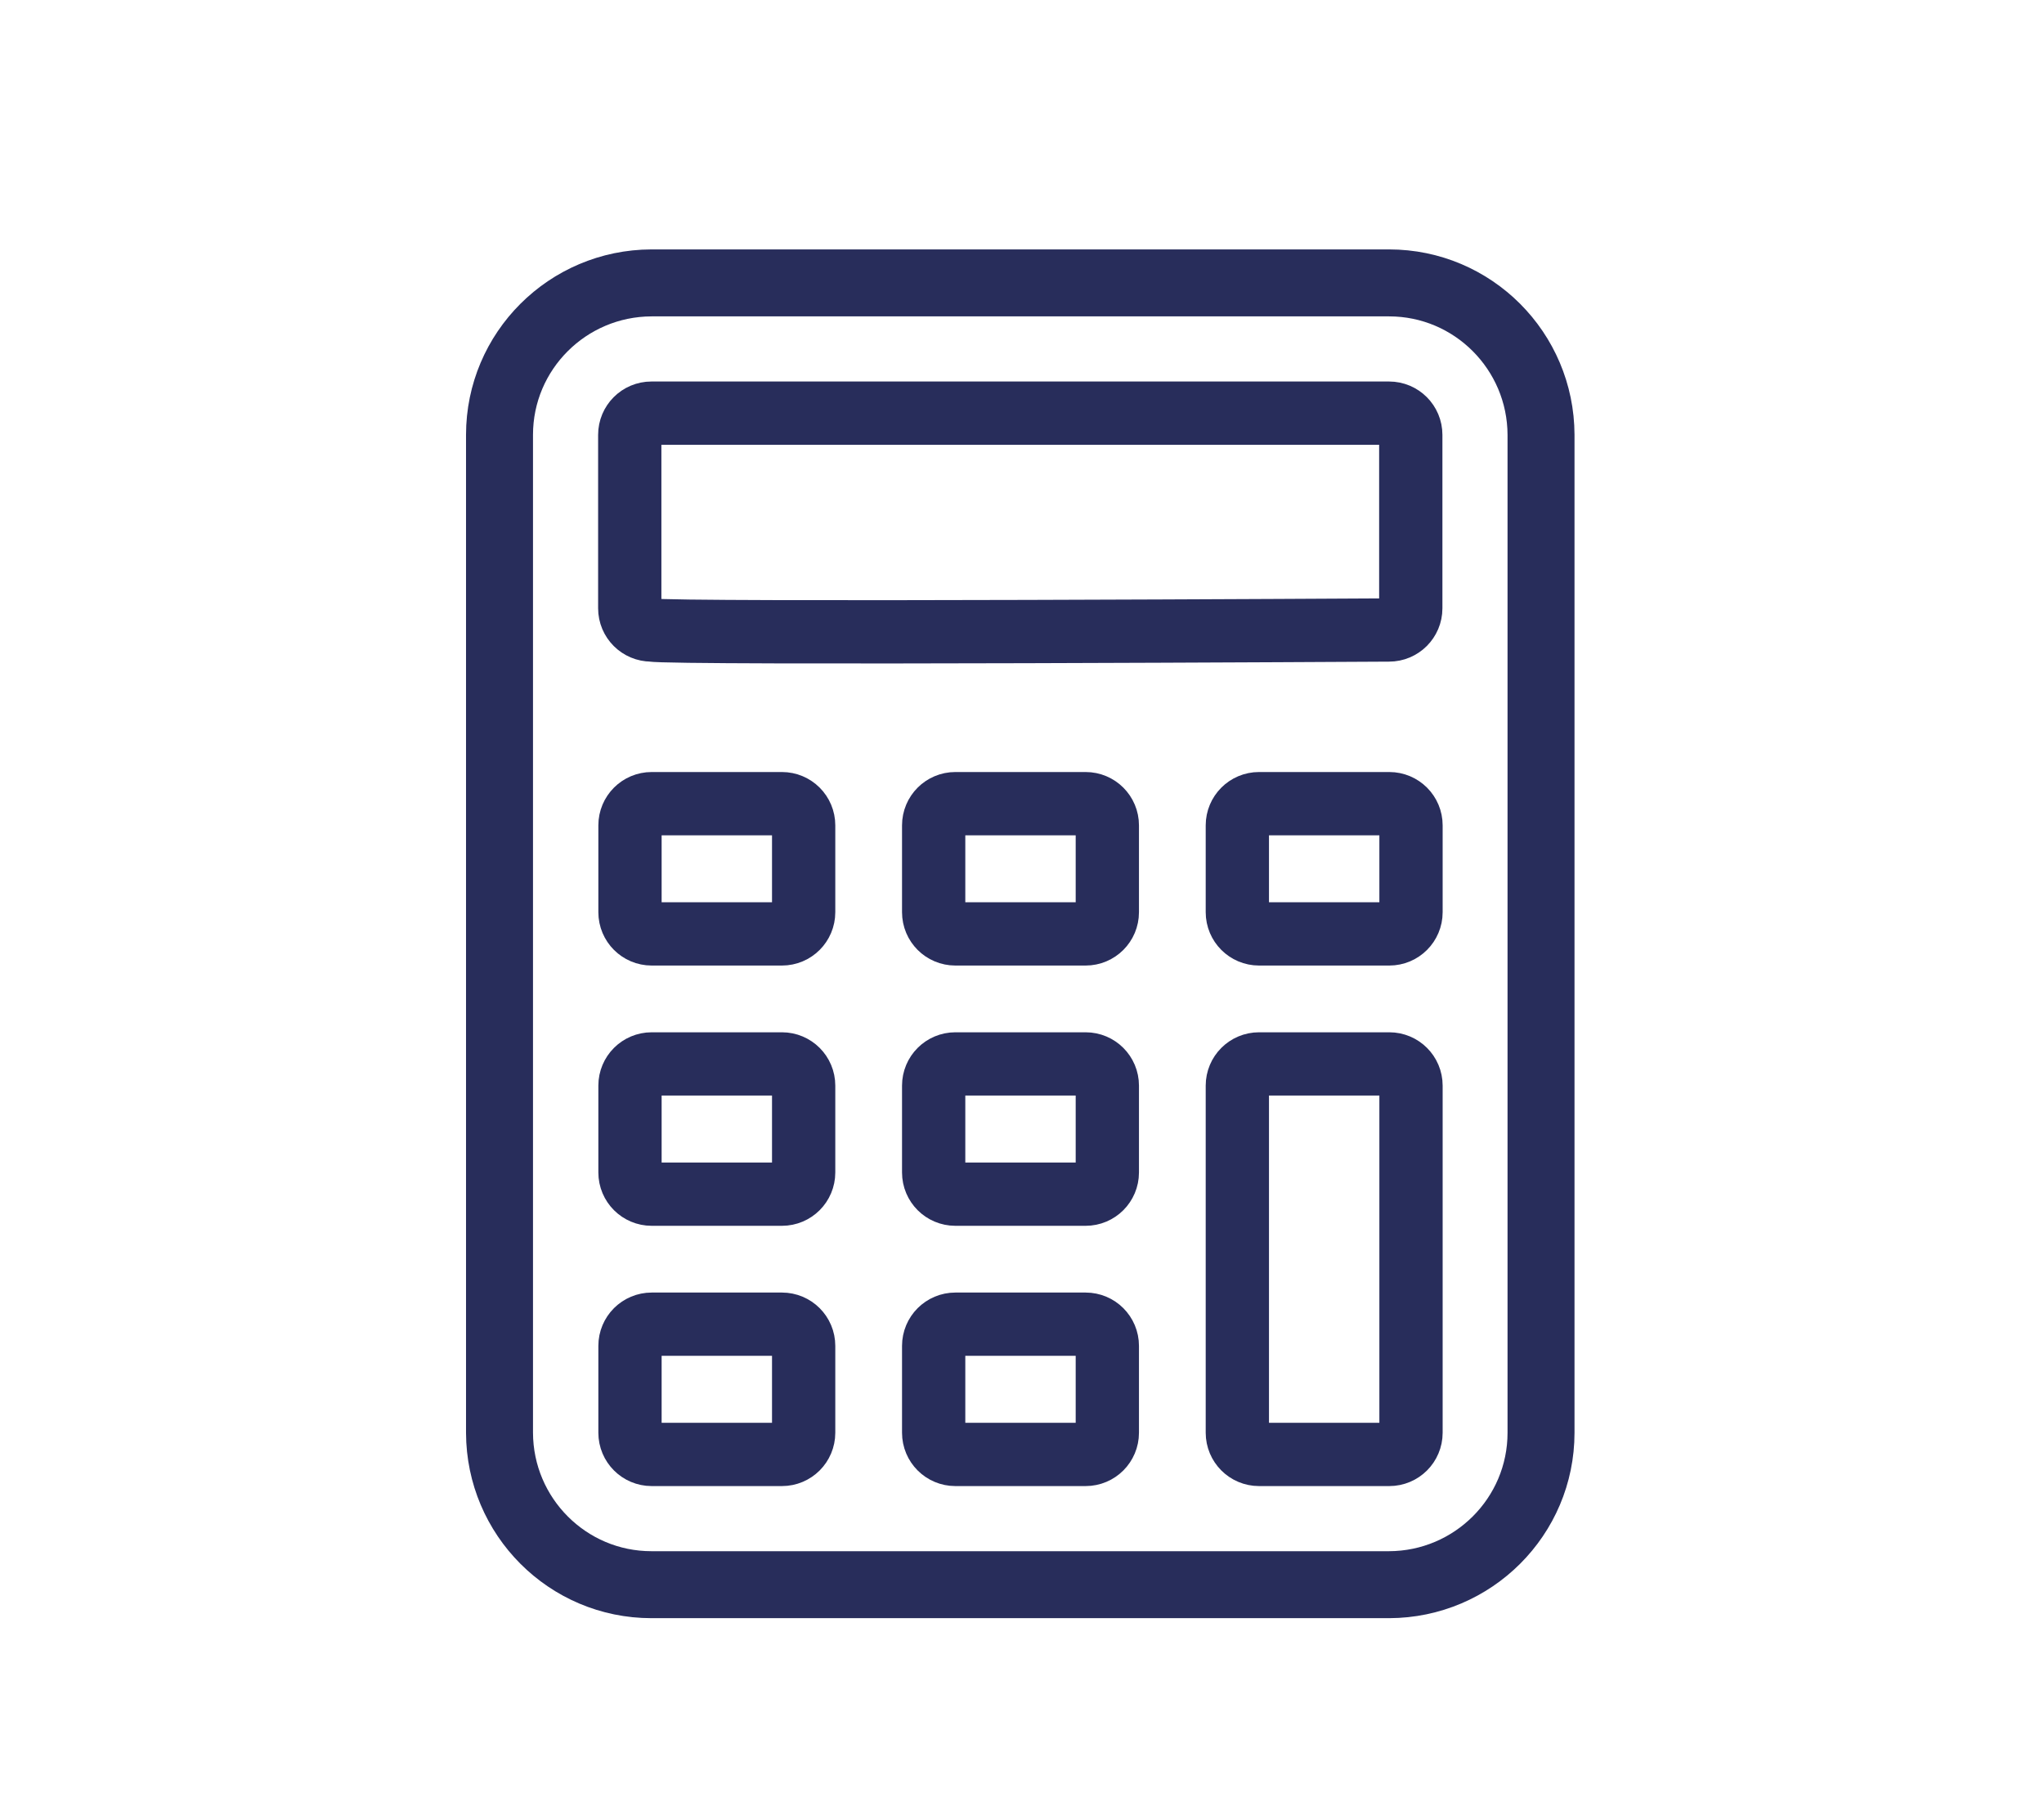
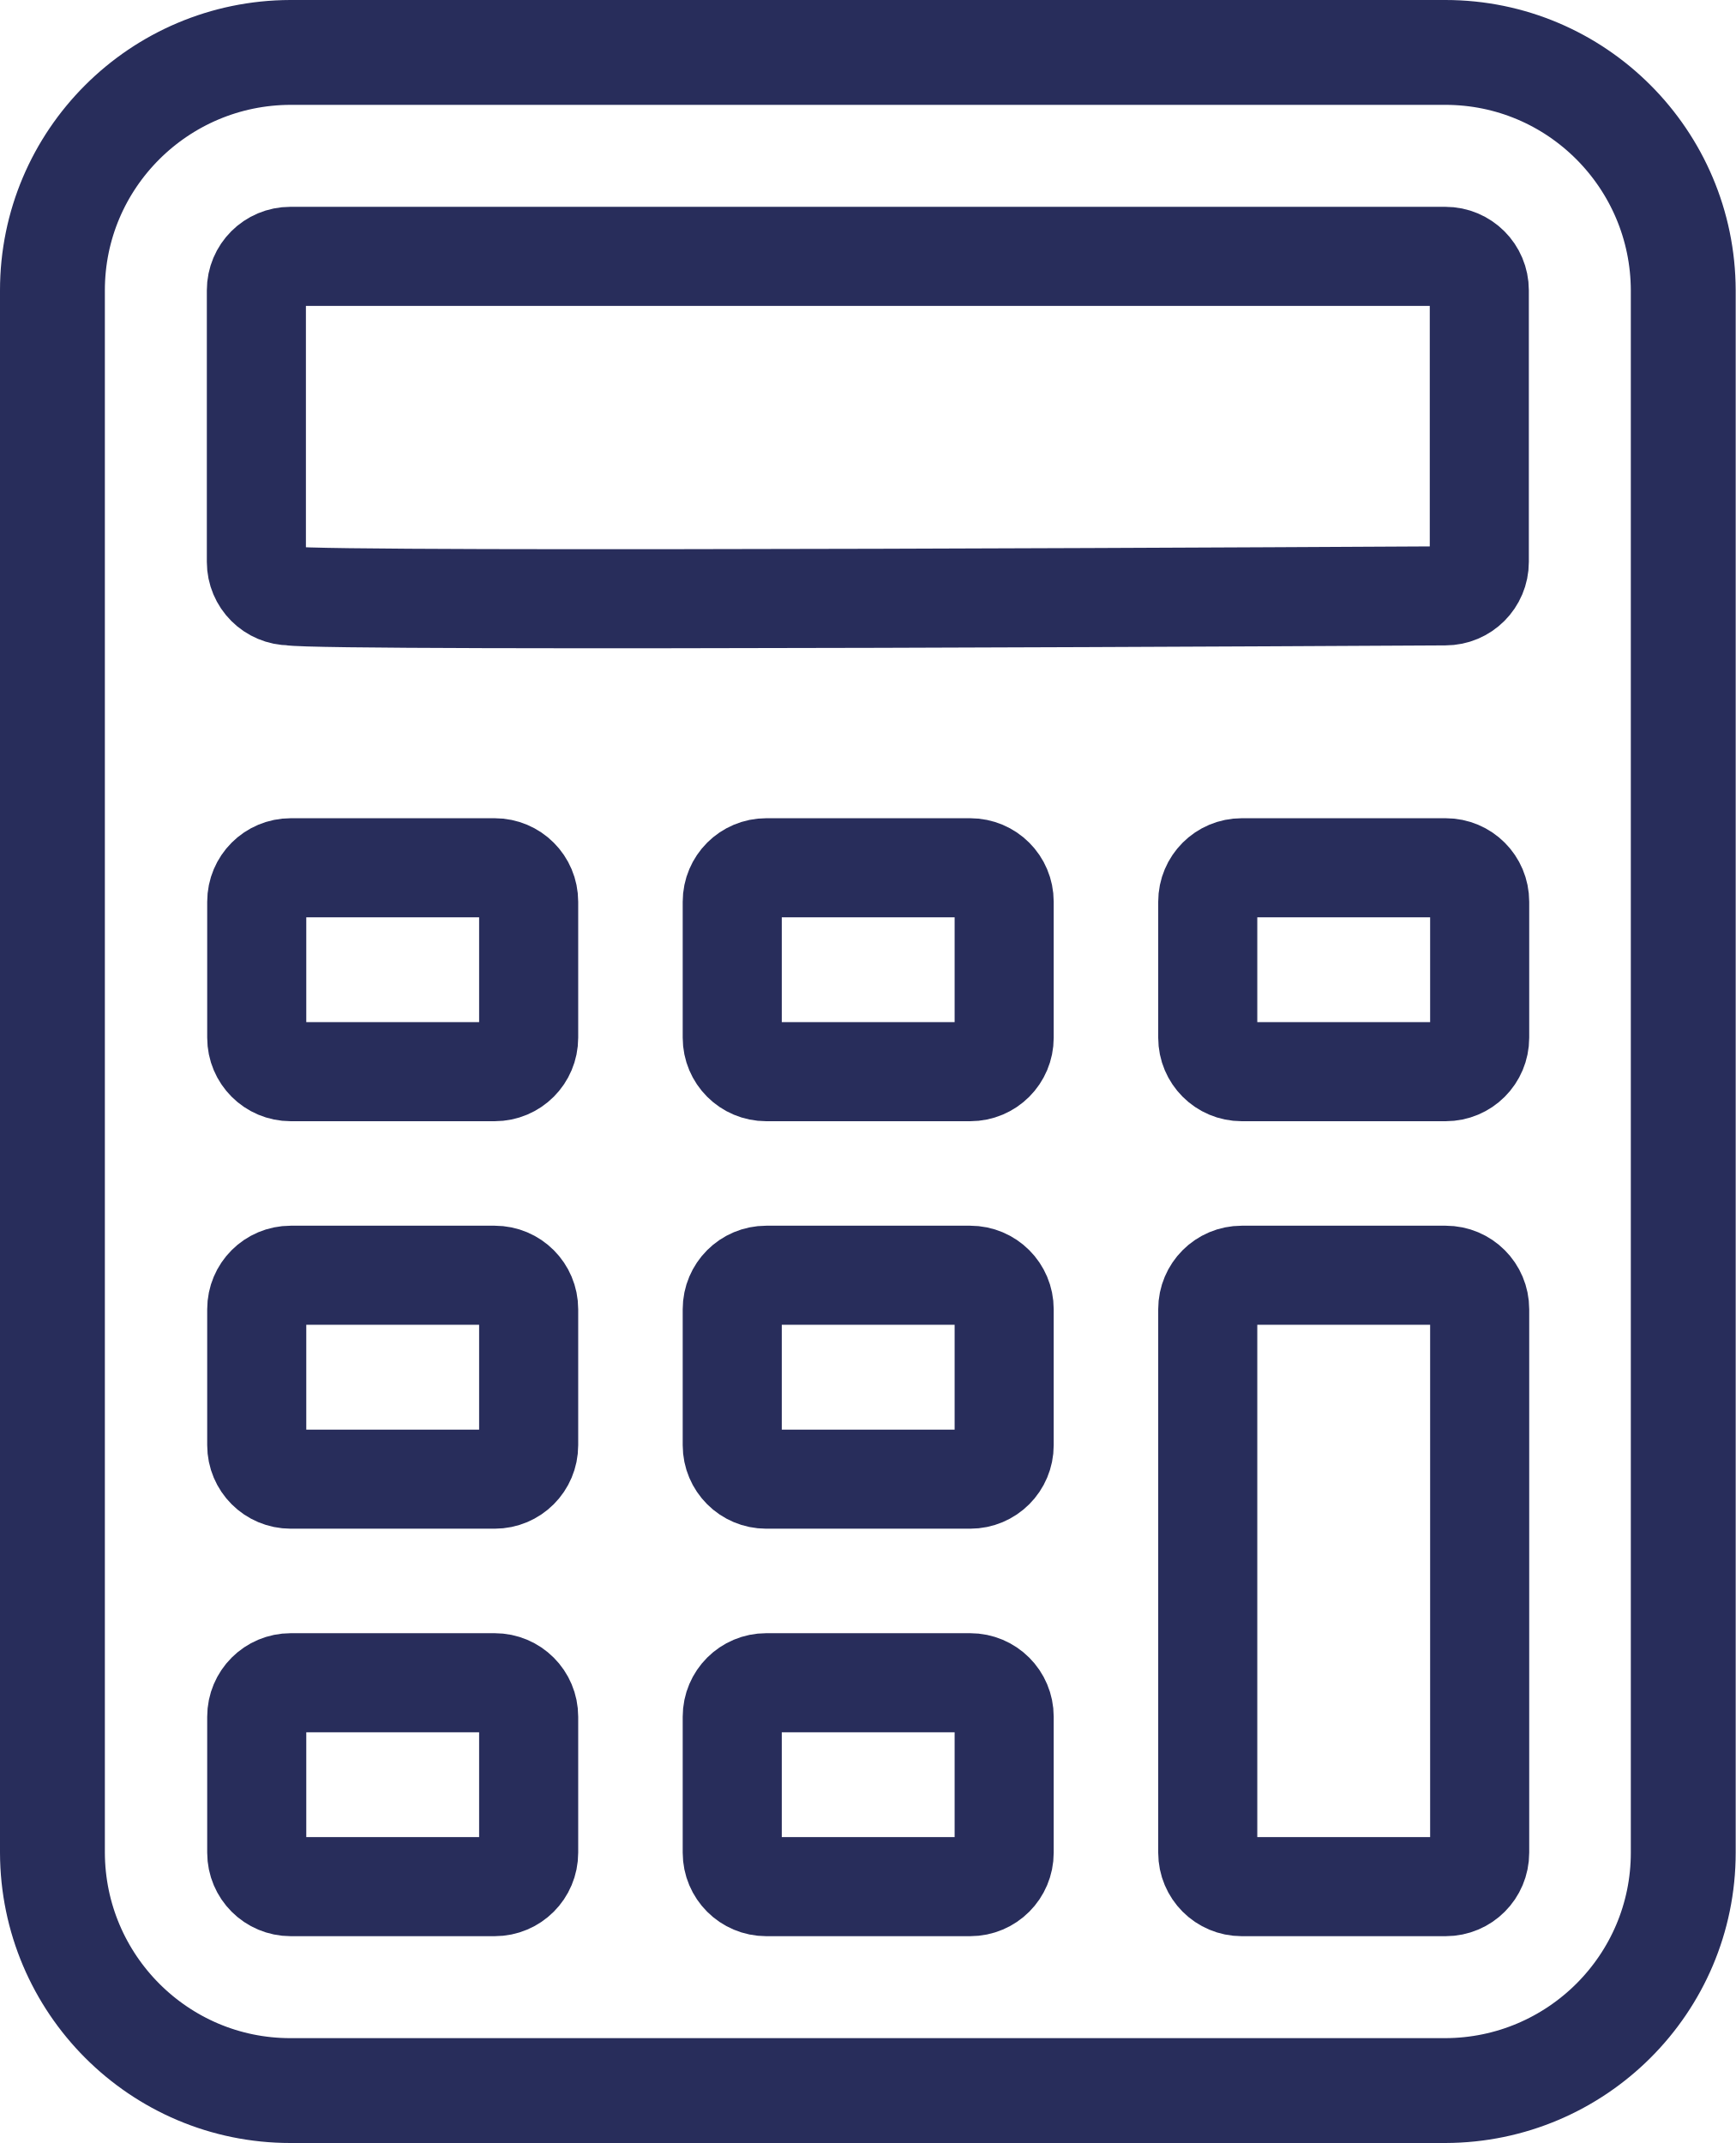
- <svg xmlns="http://www.w3.org/2000/svg" data-name="Layer 1" viewBox="0 0 88.51 78.39">
+ <svg xmlns="http://www.w3.org/2000/svg" data-name="Layer 1" viewBox="20.18 10.8 48 59.27">
  <path d="M66.73 62.04c0 3.63-2.95 6.57-6.58 6.58H28.21c-3.63 0-6.57-2.95-6.58-6.58V18.83c0-3.63 2.95-6.57 6.58-6.58h31.94c3.63 0 6.57 2.95 6.58 6.58v43.21Z" style="fill:none;stroke:#282d5b;stroke-linecap:round;stroke-linejoin:round;stroke-width:2.9px" />
  <path d="M41.37 57.34c-.52 0-.94.42-.94.94v3.76c0 .52.42.94.94.94h5.64c.52 0 .94-.42.94-.94v-3.76c0-.52-.42-.94-.94-.94h-5.64Zm-13.15 0c-.52 0-.94.42-.94.94v3.76c0 .52.42.94.94.94h5.64c.52 0 .94-.42.94-.94v-3.76c0-.52-.42-.94-.94-.94h-5.64Zm26.3-11.27c-.52 0-.94.42-.94.94v15.03c0 .52.42.94.94.94h5.64c.52 0 .94-.42.94-.94V47.01c0-.52-.42-.94-.94-.94h-5.64Zm-13.15 0c-.52 0-.94.42-.94.94v3.76c0 .52.42.94.94.94h5.64c.52 0 .94-.42.94-.94v-3.76c0-.52-.42-.94-.94-.94h-5.64Zm-13.15 0c-.52 0-.94.42-.94.94v3.76c0 .52.42.94.94.94h5.64c.52 0 .94-.42.94-.94v-3.76c0-.52-.42-.94-.94-.94h-5.64ZM41.37 34.8c-.52 0-.94.42-.94.94v3.76c0 .52.42.94.94.94h5.64c.52 0 .94-.42.94-.94v-3.76c0-.52-.42-.94-.94-.94h-5.64Zm-13.15 0c-.52 0-.94.42-.94.94v3.76c0 .52.42.94.94.94h5.64c.52 0 .94-.42.94-.94v-3.76c0-.52-.42-.94-.94-.94h-5.64Zm26.3 0c-.52 0-.94.42-.94.94v3.76c0 .52.42.94.94.94h5.64c.52 0 .94-.42.94-.94v-3.76c0-.52-.42-.94-.94-.94h-5.64Zm5.63-7.52c.52 0 .94-.42.94-.94v-7.51c0-.52-.42-.94-.94-.94H28.21c-.52 0-.94.42-.94.94v7.51c0 .52.42.94.94.94.85.18 31.94 0 31.94 0Z" style="fill:none;stroke:#282d5b;stroke-linecap:round;stroke-linejoin:round;stroke-width:2.74px" />
</svg>
